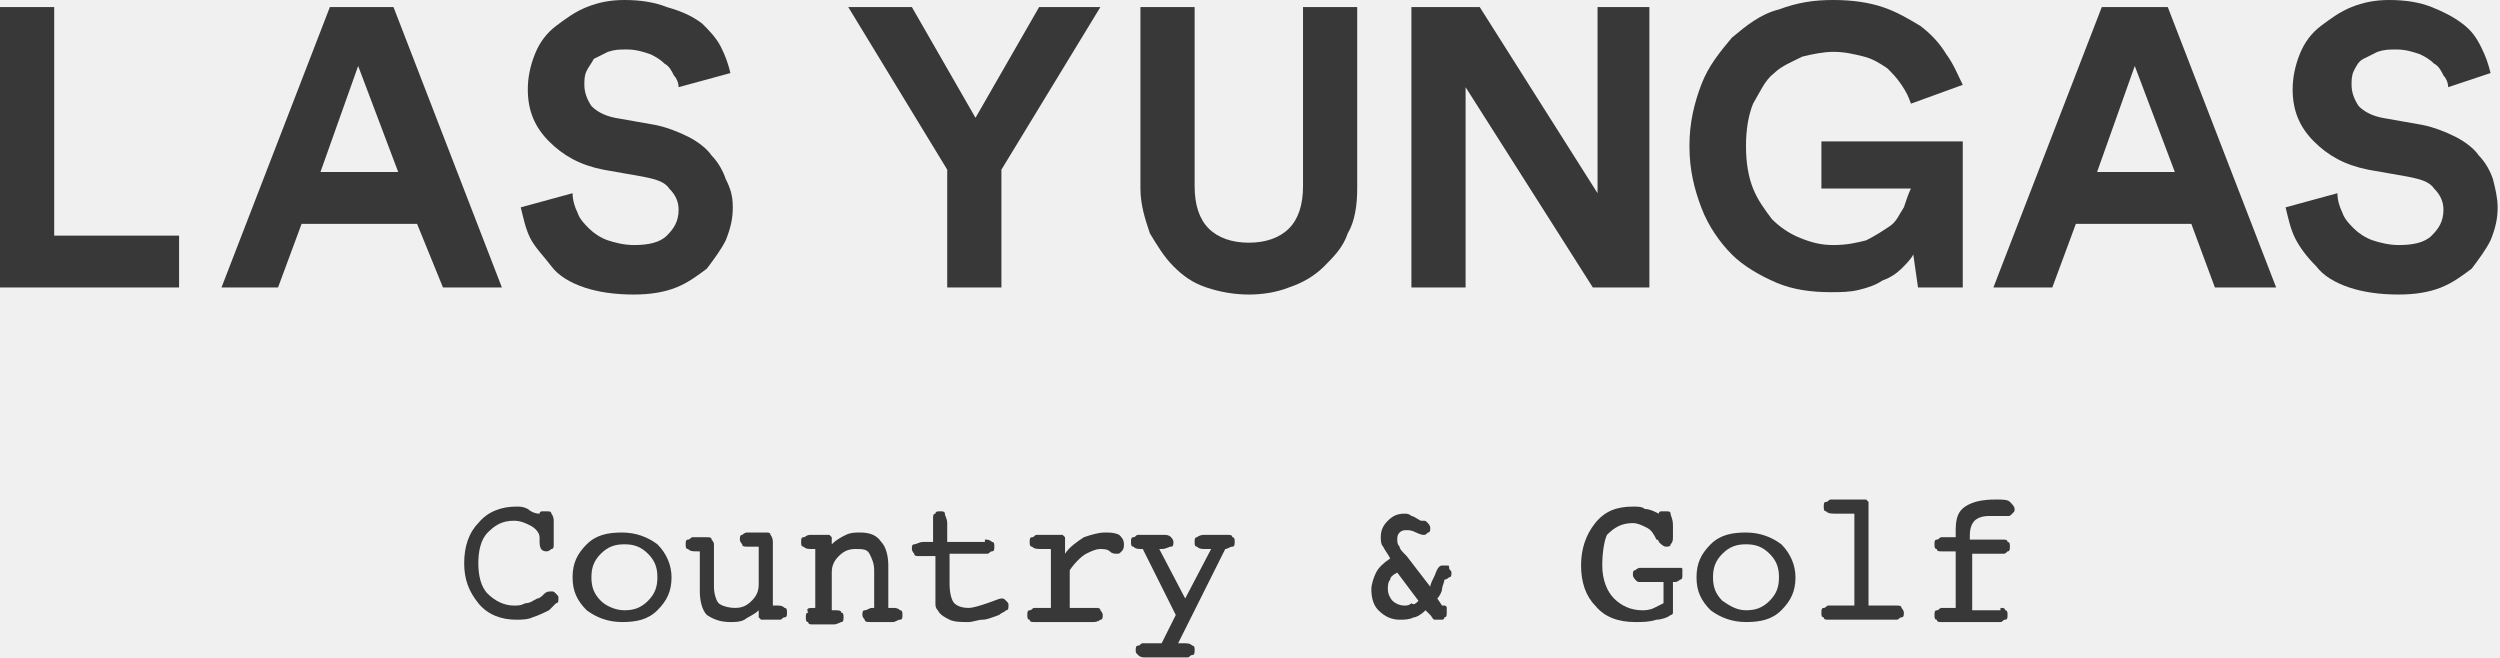
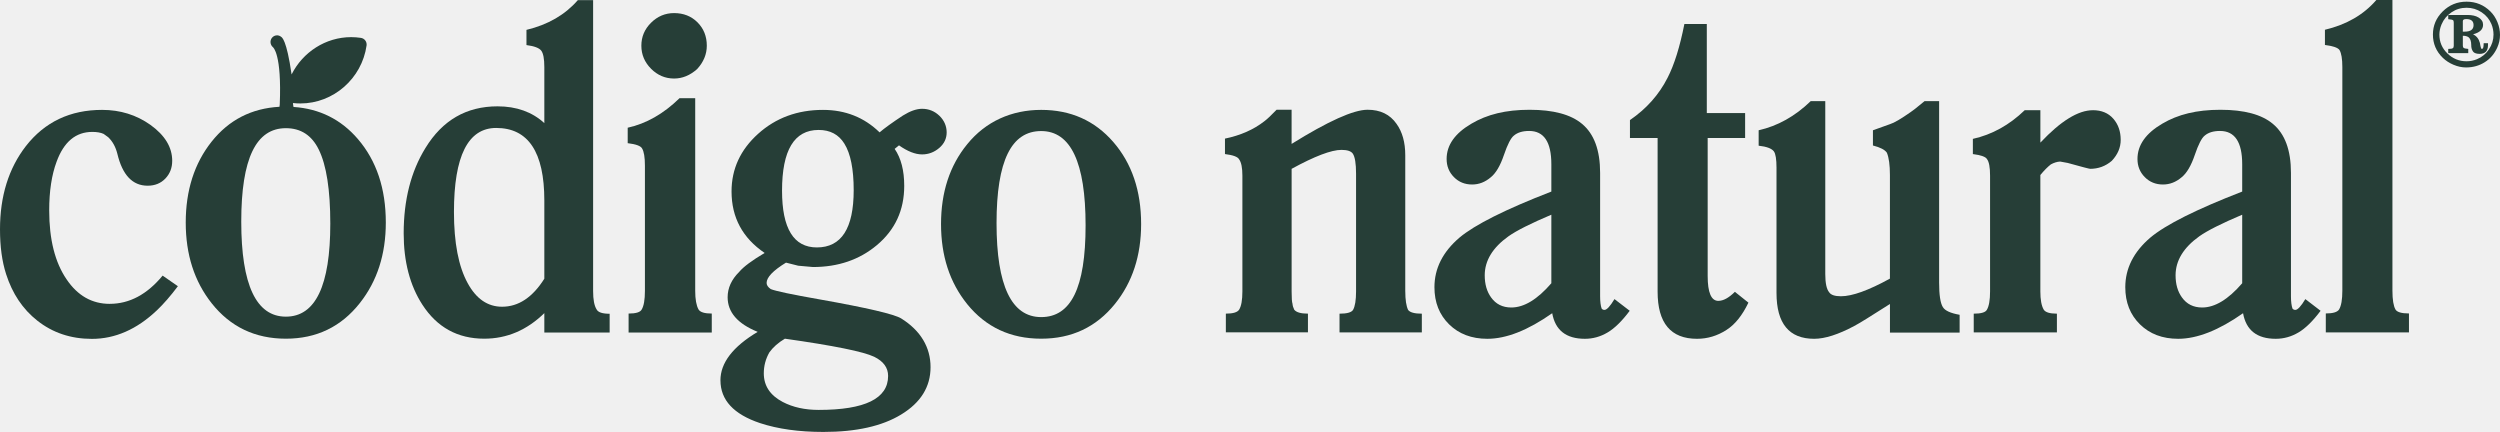
- <svg xmlns="http://www.w3.org/2000/svg" version="1.1" id="Layer_1" x="0px" y="0px" viewBox="0 0 106.1 27.9" style="enable-background:new 0 0 106.1 27.9;" xml:space="preserve">
-   <style type="text/css">
- 	.st0{fill:#383838;}
- </style>
-   <g>
-     <g>
-       <path class="st0" d="M0,12.2V0.3h2.3V10h5.3v2.2H0z" />
-       <path class="st0" d="M17.7,9.5h-4.9l-1,2.7H9.4l4.6-11.9h2.7l4.6,11.9h-2.5L17.7,9.5z M13.6,7.3h3.3l-1.7-4.5L13.6,7.3z" />
-       <path class="st0" d="M28.8,3.7c0-0.2-0.1-0.4-0.2-0.5c-0.1-0.2-0.2-0.4-0.4-0.5c-0.2-0.2-0.4-0.3-0.6-0.4c-0.3-0.1-0.6-0.2-1-0.2    c-0.3,0-0.5,0-0.8,0.1c-0.2,0.1-0.4,0.2-0.6,0.3C25.1,2.7,25,2.8,24.9,3c-0.1,0.2-0.1,0.4-0.1,0.6c0,0.3,0.1,0.6,0.3,0.9    c0.2,0.2,0.5,0.4,1,0.5l1.7,0.3c0.5,0.1,1,0.3,1.4,0.5c0.4,0.2,0.8,0.5,1,0.8c0.3,0.3,0.5,0.7,0.6,1C31,8,31.1,8.3,31.1,8.8    c0,0.5-0.1,0.9-0.3,1.4c-0.2,0.4-0.5,0.8-0.8,1.2c-0.4,0.3-0.8,0.6-1.3,0.8c-0.5,0.2-1.1,0.3-1.8,0.3c-0.8,0-1.5-0.1-2.1-0.3    c-0.6-0.2-1.1-0.5-1.4-0.9s-0.7-0.8-0.9-1.2c-0.2-0.4-0.3-0.9-0.4-1.3l2.2-0.6c0,0.3,0.1,0.6,0.2,0.8c0.1,0.3,0.3,0.5,0.5,0.7    c0.2,0.2,0.5,0.4,0.8,0.5c0.3,0.1,0.7,0.2,1.1,0.2c0.6,0,1.1-0.1,1.4-0.4c0.3-0.3,0.5-0.6,0.5-1.1c0-0.3-0.1-0.6-0.4-0.9    c-0.2-0.3-0.6-0.4-1.1-0.5l-1.7-0.3c-1-0.2-1.7-0.6-2.3-1.2c-0.6-0.6-0.9-1.3-0.9-2.2c0-0.5,0.1-1,0.3-1.5    c0.2-0.5,0.5-0.9,0.9-1.2c0.4-0.3,0.8-0.6,1.3-0.8c0.5-0.2,1-0.3,1.6-0.3c0.7,0,1.3,0.1,1.8,0.3C29,0.5,29.4,0.7,29.8,1    c0.3,0.3,0.6,0.6,0.8,1s0.3,0.7,0.4,1.1L28.8,3.7z" />
-       <path class="st0" d="M36,0.3h2.7L41.4,5l2.7-4.7h2.6l-4.2,6.9v5h-2.3v-5L36,0.3z" />
-       <path class="st0" d="M53,12.5c-0.6,0-1.2-0.1-1.8-0.3c-0.6-0.2-1-0.5-1.4-0.9c-0.4-0.4-0.7-0.9-1-1.4c-0.2-0.6-0.4-1.2-0.4-1.9    V0.3h2.3v7.6c0,0.8,0.2,1.4,0.6,1.8c0.4,0.4,1,0.6,1.7,0.6c0.7,0,1.3-0.2,1.7-0.6c0.4-0.4,0.6-1,0.6-1.8V0.3h2.3V8    c0,0.7-0.1,1.4-0.4,1.9c-0.2,0.6-0.6,1-1,1.4c-0.4,0.4-0.9,0.7-1.5,0.9C54.2,12.4,53.6,12.5,53,12.5z" />
-       <path class="st0" d="M67.6,12.2l-5.4-8.5v8.5h-2.3V0.3h2.9l5,7.9V0.3H70v11.9H67.6z" />
-       <path class="st0" d="M81.4,12.2l-0.2-1.4c-0.1,0.2-0.3,0.4-0.5,0.6c-0.2,0.2-0.5,0.4-0.8,0.5c-0.3,0.2-0.6,0.3-1,0.4    c-0.4,0.1-0.8,0.1-1.2,0.1c-0.8,0-1.6-0.1-2.3-0.4c-0.7-0.3-1.4-0.7-1.9-1.2c-0.5-0.5-1-1.2-1.3-2c-0.3-0.8-0.5-1.6-0.5-2.6    s0.2-1.8,0.5-2.6c0.3-0.8,0.8-1.4,1.3-2c0.6-0.5,1.2-1,2-1.2C76.3,0.1,77,0,77.8,0c0.8,0,1.5,0.1,2.1,0.3c0.6,0.2,1.1,0.5,1.6,0.8    c0.4,0.3,0.8,0.7,1.1,1.2c0.3,0.4,0.5,0.9,0.7,1.3l-2.2,0.8c-0.1-0.3-0.2-0.5-0.4-0.8c-0.2-0.3-0.4-0.5-0.6-0.7    c-0.3-0.2-0.6-0.4-1-0.5c-0.4-0.1-0.8-0.2-1.3-0.2c-0.4,0-0.9,0.1-1.3,0.2c-0.4,0.2-0.9,0.4-1.2,0.7c-0.4,0.3-0.6,0.8-0.9,1.3    c-0.2,0.5-0.3,1.1-0.3,1.8c0,0.7,0.1,1.3,0.3,1.8c0.2,0.5,0.5,0.9,0.8,1.3c0.3,0.3,0.7,0.6,1.2,0.8c0.5,0.2,0.9,0.3,1.4,0.3    c0.6,0,1-0.1,1.4-0.2c0.4-0.2,0.7-0.4,1-0.6s0.4-0.5,0.6-0.8C80.9,8.5,81,8.2,81.1,8h-3.8V6h6v6.2H81.4z" />
-       <path class="st0" d="M93,9.5h-4.9l-1,2.7h-2.5l4.6-11.9H92l4.6,11.9H94L93,9.5z M89,7.3h3.3l-1.7-4.5L89,7.3z" />
-       <path class="st0" d="M103.9,3.7c0-0.2-0.1-0.4-0.2-0.5c-0.1-0.2-0.2-0.4-0.4-0.5c-0.2-0.2-0.4-0.3-0.6-0.4c-0.3-0.1-0.6-0.2-1-0.2    c-0.3,0-0.5,0-0.8,0.1c-0.2,0.1-0.4,0.2-0.6,0.3c-0.2,0.1-0.3,0.3-0.4,0.5c-0.1,0.2-0.1,0.4-0.1,0.6c0,0.3,0.1,0.6,0.3,0.9    c0.2,0.2,0.5,0.4,1,0.5l1.7,0.3c0.5,0.1,1,0.3,1.4,0.5c0.4,0.2,0.8,0.5,1,0.8c0.3,0.3,0.5,0.7,0.6,1c0.1,0.4,0.2,0.8,0.2,1.2    c0,0.5-0.1,0.9-0.3,1.4c-0.2,0.4-0.5,0.8-0.8,1.2c-0.4,0.3-0.8,0.6-1.3,0.8c-0.5,0.2-1.1,0.3-1.8,0.3c-0.8,0-1.5-0.1-2.1-0.3    c-0.6-0.2-1.1-0.5-1.4-0.9c-0.4-0.4-0.7-0.8-0.9-1.2c-0.2-0.4-0.3-0.9-0.4-1.3l2.2-0.6c0,0.3,0.1,0.6,0.2,0.8    c0.1,0.3,0.3,0.5,0.5,0.7c0.2,0.2,0.5,0.4,0.8,0.5c0.3,0.1,0.7,0.2,1.1,0.2c0.6,0,1.1-0.1,1.4-0.4c0.3-0.3,0.5-0.6,0.5-1.1    c0-0.3-0.1-0.6-0.4-0.9c-0.2-0.3-0.6-0.4-1.1-0.5l-1.7-0.3c-1-0.2-1.7-0.6-2.3-1.2c-0.6-0.6-0.9-1.3-0.9-2.2c0-0.5,0.1-1,0.3-1.5    c0.2-0.5,0.5-0.9,0.9-1.2c0.4-0.3,0.8-0.6,1.3-0.8c0.5-0.2,1-0.3,1.6-0.3c0.7,0,1.3,0.1,1.8,0.3c0.5,0.2,0.9,0.4,1.3,0.7    s0.6,0.6,0.8,1s0.3,0.7,0.4,1.1L103.9,3.7z" />
-     </g>
-     <g>
-       <path class="st0" d="M22.9,21.8c0-0.1,0.1-0.1,0.1-0.1c0,0,0.1,0,0.2,0c0.1,0,0.2,0,0.2,0.1c0,0,0.1,0.1,0.1,0.3    c0,0.3,0,0.5,0,0.7c0,0.2,0,0.3,0,0.3c0,0.1,0,0.2-0.1,0.2c0,0-0.1,0.1-0.2,0.1c-0.2,0-0.3-0.1-0.3-0.4c0-0.1,0-0.1,0-0.2    c0-0.2-0.2-0.4-0.4-0.5s-0.4-0.2-0.7-0.2c-0.5,0-0.8,0.2-1.1,0.5c-0.3,0.3-0.4,0.8-0.4,1.3s0.1,1,0.4,1.3c0.3,0.3,0.7,0.5,1.1,0.5    c0.2,0,0.3,0,0.5-0.1c0.2,0,0.3-0.1,0.5-0.2c0.1,0,0.2-0.1,0.3-0.2c0.1-0.1,0.2-0.1,0.3-0.1c0.1,0,0.1,0,0.2,0.1s0.1,0.1,0.1,0.2    c0,0.1,0,0.2-0.1,0.2c-0.1,0.1-0.2,0.2-0.3,0.3c-0.2,0.1-0.4,0.2-0.7,0.3c-0.2,0.1-0.5,0.1-0.7,0.1c-0.6,0-1.2-0.2-1.6-0.7    s-0.6-1-0.6-1.7c0-0.7,0.2-1.3,0.6-1.7c0.4-0.5,1-0.7,1.6-0.7c0.2,0,0.3,0,0.5,0.1C22.5,21.7,22.7,21.8,22.9,21.8z" />
-       <path class="st0" d="M28.5,24.5c0,0.6-0.2,1-0.6,1.4c-0.4,0.4-0.9,0.5-1.5,0.5c-0.6,0-1.1-0.2-1.5-0.5c-0.4-0.4-0.6-0.8-0.6-1.4    s0.2-1,0.6-1.4s0.9-0.5,1.5-0.5s1.1,0.2,1.5,0.5C28.3,23.5,28.5,24,28.5,24.5z M26.5,25.9c0.4,0,0.7-0.1,1-0.4    c0.3-0.3,0.4-0.6,0.4-1c0-0.4-0.1-0.7-0.4-1c-0.3-0.3-0.6-0.4-1-0.4c-0.4,0-0.7,0.1-1,0.4c-0.3,0.3-0.4,0.6-0.4,1    c0,0.4,0.1,0.7,0.4,1C25.7,25.7,26.1,25.9,26.5,25.9z" />
-       <path class="st0" d="M30.3,24.9c0,0.3,0.1,0.6,0.2,0.7c0.1,0.1,0.4,0.2,0.7,0.2c0.3,0,0.5-0.1,0.7-0.3s0.3-0.4,0.3-0.7v-1.6h-0.5    c-0.1,0-0.2,0-0.2-0.1c0,0-0.1-0.1-0.1-0.2c0-0.1,0-0.2,0.1-0.2c0,0,0.1-0.1,0.2-0.1h0.8c0.1,0,0.2,0,0.2,0.1c0,0,0.1,0.1,0.1,0.3    v2.7h0.2c0.1,0,0.2,0,0.3,0.1c0.1,0,0.1,0.1,0.1,0.2c0,0.1,0,0.2-0.1,0.2c-0.1,0-0.1,0.1-0.2,0.1h-0.6c-0.1,0-0.1,0-0.2,0    c0,0-0.1-0.1-0.1-0.1v-0.3c-0.2,0.2-0.5,0.3-0.6,0.4c-0.2,0.1-0.4,0.1-0.6,0.1c-0.4,0-0.7-0.1-1-0.3c-0.2-0.2-0.3-0.6-0.3-1v-1.7    h-0.1c-0.2,0-0.3,0-0.4-0.1c-0.1,0-0.1-0.1-0.1-0.2c0-0.1,0-0.2,0.1-0.2c0.1,0,0.1-0.1,0.2-0.1H30c0.1,0,0.2,0,0.2,0.1    c0,0,0.1,0.1,0.1,0.2V24.9z" />
-       <path class="st0" d="M34.6,25.8v-2.5h-0.1c-0.2,0-0.3,0-0.4-0.1C34,23.2,34,23.1,34,23c0-0.1,0-0.2,0.1-0.2c0.1,0,0.1-0.1,0.3-0.1    h0.2h0.4c0.1,0,0.1,0,0.2,0c0,0,0.1,0.1,0.1,0.1v0.3c0.2-0.2,0.4-0.3,0.6-0.4c0.2-0.1,0.4-0.1,0.6-0.1c0.4,0,0.7,0.1,0.9,0.4    c0.2,0.2,0.3,0.6,0.3,1v1.8h0.2c0.1,0,0.2,0,0.3,0.1c0.1,0,0.1,0.1,0.1,0.2c0,0.1,0,0.2-0.1,0.2c-0.1,0-0.2,0.1-0.3,0.1h-0.9    c-0.2,0-0.3,0-0.3-0.1c0,0-0.1-0.1-0.1-0.2c0-0.1,0-0.2,0.1-0.2s0.2-0.1,0.3-0.1h0.1v-1.6c0-0.3-0.1-0.5-0.2-0.7    c-0.1-0.2-0.3-0.2-0.6-0.2c-0.3,0-0.5,0.1-0.7,0.3c-0.2,0.2-0.3,0.4-0.3,0.7v1.6h0.1c0.2,0,0.3,0,0.3,0.1c0.1,0,0.1,0.1,0.1,0.2    c0,0.1,0,0.2-0.1,0.2c0,0-0.2,0.1-0.3,0.1h-0.7h-0.2c-0.1,0-0.2,0-0.2-0.1c-0.1,0-0.1-0.1-0.1-0.2c0-0.1,0-0.2,0.1-0.2    C34.2,25.8,34.3,25.8,34.6,25.8L34.6,25.8z" />
-       <path class="st0" d="M41.8,22.9c0.1,0,0.2,0,0.3,0.1c0.1,0,0.1,0.1,0.1,0.2c0,0.1,0,0.2-0.1,0.2c-0.1,0-0.1,0.1-0.2,0.1h-1.6v1.3    c0,0.4,0.1,0.7,0.2,0.8c0.1,0.1,0.3,0.2,0.6,0.2c0.2,0,0.5-0.1,0.8-0.2c0.3-0.1,0.5-0.2,0.6-0.2c0.1,0,0.1,0,0.2,0.1    c0.1,0.1,0.1,0.1,0.1,0.2c0,0.1,0,0.2-0.1,0.2c-0.1,0.1-0.2,0.1-0.3,0.2c-0.3,0.1-0.5,0.2-0.7,0.2c-0.2,0-0.4,0.1-0.6,0.1    c-0.3,0-0.6,0-0.8-0.1c-0.2-0.1-0.4-0.2-0.5-0.4c-0.1-0.1-0.1-0.2-0.1-0.3c0-0.1,0-0.3,0-0.6v-0.1v-1.3H39c-0.1,0-0.2,0-0.2-0.1    c0,0-0.1-0.1-0.1-0.2c0-0.1,0-0.2,0.1-0.2c0.1,0,0.2-0.1,0.4-0.1h0.4v-0.8v-0.2c0-0.1,0-0.2,0.1-0.2c0-0.1,0.1-0.1,0.2-0.1    c0.1,0,0.2,0,0.2,0.1c0,0.1,0.1,0.2,0.1,0.4v0.8H41.8z" />
-       <path class="st0" d="M45.2,25.8h1.3c0.1,0,0.2,0,0.2,0.1c0,0,0.1,0.1,0.1,0.2c0,0.1,0,0.2-0.1,0.2c0,0-0.1,0.1-0.3,0.1h-2.5    c-0.1,0-0.2,0-0.2-0.1c-0.1,0-0.1-0.1-0.1-0.2c0-0.1,0-0.2,0.1-0.2c0.1,0,0.1-0.1,0.2-0.1h0.7v-2.5h-0.3c-0.3,0-0.4,0-0.5-0.1    c-0.1,0-0.1-0.1-0.1-0.2c0-0.1,0-0.2,0.1-0.2c0.1,0,0.1-0.1,0.2-0.1h0.9c0.1,0,0.1,0,0.2,0c0,0,0.1,0.1,0.1,0.1v0.7    c0.2-0.3,0.5-0.5,0.8-0.7c0.3-0.1,0.6-0.2,0.9-0.2c0.2,0,0.4,0,0.6,0.1c0.1,0.1,0.2,0.2,0.2,0.4c0,0.1,0,0.2-0.1,0.3    c-0.1,0.1-0.1,0.1-0.2,0.1c-0.1,0-0.2,0-0.3-0.1c-0.1-0.1-0.3-0.1-0.4-0.1c-0.2,0-0.4,0.1-0.6,0.2c-0.2,0.1-0.5,0.4-0.7,0.7V25.8z    " />
-       <path class="st0" d="M50,27.3h0.2c0.2,0,0.3,0,0.4,0.1c0.1,0,0.1,0.1,0.1,0.2c0,0.1,0,0.2-0.1,0.2c-0.1,0-0.1,0.1-0.2,0.1h-1.8    c-0.1,0-0.2,0-0.3-0.1s-0.1-0.1-0.1-0.2c0-0.1,0-0.2,0.1-0.2c0.1,0,0.1-0.1,0.2-0.1h0.8l0.6-1.2l-1.4-2.8c-0.2,0-0.3,0-0.4-0.1    c-0.1,0-0.1-0.1-0.1-0.2c0-0.1,0-0.2,0.1-0.2s0.1-0.1,0.2-0.1h1.1c0.1,0,0.2,0,0.3,0.1c0,0,0.1,0.1,0.1,0.2c0,0.1,0,0.2-0.1,0.2    c-0.1,0-0.2,0.1-0.4,0.1h-0.1l1.1,2.1l1.1-2.1h-0.2c-0.2,0-0.3,0-0.4-0.1c-0.1,0-0.1-0.1-0.1-0.2c0-0.1,0-0.2,0.1-0.2    c0,0,0.1-0.1,0.3-0.1h1c0.1,0,0.2,0,0.2,0.1c0.1,0,0.1,0.1,0.1,0.2c0,0.1,0,0.2-0.1,0.2c-0.1,0-0.2,0.1-0.3,0.1L50,27.3z" />
-       <path class="st0" d="M60.5,25.9c-0.2,0.2-0.4,0.3-0.5,0.3c-0.2,0.1-0.4,0.1-0.6,0.1c-0.3,0-0.6-0.1-0.9-0.4    c-0.2-0.2-0.3-0.5-0.3-0.9c0-0.2,0.1-0.5,0.2-0.7c0.1-0.2,0.3-0.4,0.6-0.6c-0.1-0.2-0.2-0.3-0.3-0.5c-0.1-0.1-0.1-0.3-0.1-0.4    c0-0.3,0.1-0.5,0.3-0.7c0.2-0.2,0.4-0.3,0.7-0.3c0.1,0,0.2,0,0.3,0.1c0.1,0,0.2,0.1,0.4,0.2c0,0,0,0,0,0c0,0,0,0,0.1,0    c0.1,0,0.1,0,0.2,0.1c0,0,0.1,0.1,0.1,0.2c0,0.1,0,0.2-0.1,0.2c-0.1,0.1-0.1,0.1-0.2,0.1c0,0-0.1,0-0.3-0.1    c-0.2-0.1-0.3-0.1-0.4-0.1c-0.1,0-0.2,0-0.3,0.1c-0.1,0.1-0.1,0.2-0.1,0.3c0,0.1,0,0.2,0.1,0.3c0,0.1,0.1,0.2,0.3,0.4l1,1.3    c0-0.1,0.1-0.3,0.2-0.5c0.1-0.3,0.2-0.4,0.3-0.4h0.2c0.1,0,0.1,0,0.1,0.1c0,0.1,0.1,0.1,0.1,0.2c0,0.1,0,0.2-0.1,0.2    c0,0-0.1,0.1-0.2,0.1c0,0.1-0.1,0.3-0.1,0.4c0,0.1-0.1,0.3-0.2,0.4l0.2,0.3h0.1c0,0,0.1,0,0.1,0.1c0,0,0,0.1,0,0.2    c0,0.1,0,0.2-0.1,0.2c0,0.1-0.1,0.1-0.1,0.1h-0.3c-0.1,0-0.1-0.1-0.2-0.2c0,0,0,0,0,0L60.5,25.9z M60.2,25.5l-0.9-1.2    c-0.2,0.1-0.3,0.2-0.3,0.3c-0.1,0.1-0.1,0.3-0.1,0.4c0,0.2,0.1,0.4,0.2,0.5c0.1,0.1,0.3,0.2,0.5,0.2c0.1,0,0.2,0,0.3-0.1    C60,25.7,60.1,25.6,60.2,25.5z" />
-       <path class="st0" d="M70.6,25.6v-0.9h-1c-0.1,0-0.1,0-0.2-0.1c0,0-0.1-0.1-0.1-0.2c0-0.1,0-0.2,0.1-0.2c0,0,0.1-0.1,0.2-0.1h1.7    c0.1,0,0.1,0,0.1,0.1c0,0,0,0.1,0,0.2c0,0.1,0,0.2-0.1,0.2c0,0-0.1,0.1-0.2,0.1h-0.1v1.1v0.1c0,0.1,0,0.1,0,0.1c0,0,0,0.1-0.1,0.1    c-0.1,0.1-0.4,0.2-0.6,0.2c-0.3,0.1-0.6,0.1-0.9,0.1c-0.7,0-1.3-0.2-1.7-0.7c-0.4-0.4-0.6-1-0.6-1.7s0.2-1.3,0.6-1.8    c0.4-0.5,0.9-0.7,1.6-0.7c0.2,0,0.4,0,0.5,0.1c0.2,0,0.4,0.1,0.6,0.2c0-0.1,0.1-0.1,0.1-0.1c0,0,0.1,0,0.2,0c0.1,0,0.2,0,0.2,0.1    c0,0.1,0.1,0.2,0.1,0.5v0.5c0,0.1,0,0.2-0.1,0.3c0,0.1-0.1,0.1-0.2,0.1c-0.1,0-0.2-0.1-0.3-0.2c0,0,0-0.1-0.1-0.1    c-0.1-0.2-0.2-0.4-0.4-0.5c-0.2-0.1-0.4-0.2-0.6-0.2c-0.5,0-0.8,0.2-1.1,0.5C68.1,22.9,68,23.4,68,24c0,0.6,0.2,1.1,0.5,1.4    c0.3,0.3,0.7,0.5,1.2,0.5c0.1,0,0.3,0,0.5-0.1C70.2,25.8,70.4,25.7,70.6,25.6z" />
-       <path class="st0" d="M76.2,24.5c0,0.6-0.2,1-0.6,1.4c-0.4,0.4-0.9,0.5-1.5,0.5c-0.6,0-1.1-0.2-1.5-0.5c-0.4-0.4-0.6-0.8-0.6-1.4    s0.2-1,0.6-1.4s0.9-0.5,1.5-0.5s1.1,0.2,1.5,0.5C76,23.5,76.2,24,76.2,24.5z M74.1,25.9c0.4,0,0.7-0.1,1-0.4    c0.3-0.3,0.4-0.6,0.4-1c0-0.4-0.1-0.7-0.4-1c-0.3-0.3-0.6-0.4-1-0.4s-0.7,0.1-1,0.4c-0.3,0.3-0.4,0.6-0.4,1c0,0.4,0.1,0.7,0.4,1    C73.4,25.7,73.7,25.9,74.1,25.9z" />
-       <path class="st0" d="M78.6,21.8H78c-0.3,0-0.4,0-0.5-0.1c-0.1,0-0.1-0.1-0.1-0.2c0-0.1,0-0.2,0.1-0.2c0.1,0,0.1-0.1,0.2-0.1H79    c0.1,0,0.1,0,0.2,0c0,0,0.1,0.1,0.1,0.1v4.4h1.2c0.1,0,0.2,0,0.2,0.1c0,0,0.1,0.1,0.1,0.2c0,0.1,0,0.2-0.1,0.2s-0.1,0.1-0.2,0.1    h-2.9c-0.1,0-0.2,0-0.2-0.1c-0.1,0-0.1-0.1-0.1-0.2c0-0.1,0-0.2,0.1-0.2c0.1,0,0.1-0.1,0.2-0.1h1.1V21.8z" />
-       <path class="st0" d="M84.9,25.8c0.1,0,0.2,0,0.2,0.1c0.1,0,0.1,0.1,0.1,0.2c0,0.1,0,0.2-0.1,0.2c-0.1,0-0.1,0.1-0.2,0.1h-2.5    c-0.1,0-0.2,0-0.2-0.1c-0.1,0-0.1-0.1-0.1-0.2c0-0.1,0-0.2,0.1-0.2c0.1,0,0.1-0.1,0.2-0.1H83v-2.4h-0.6c-0.1,0-0.2,0-0.2-0.1    c-0.1,0-0.1-0.1-0.1-0.2c0-0.1,0-0.2,0.1-0.2c0.1,0,0.1-0.1,0.2-0.1H83v-0.3c0-0.5,0.1-0.8,0.4-1c0.3-0.2,0.7-0.3,1.3-0.3    c0.3,0,0.5,0,0.6,0.1c0.1,0.1,0.2,0.2,0.2,0.3c0,0.1,0,0.1-0.1,0.2c-0.1,0.1-0.1,0.1-0.2,0.1c0,0-0.2,0-0.3,0c-0.2,0-0.3,0-0.5,0    c-0.3,0-0.5,0.1-0.6,0.2c-0.1,0.1-0.2,0.3-0.2,0.6v0.2h1.4c0.1,0,0.2,0,0.2,0.1c0.1,0,0.1,0.1,0.1,0.2c0,0.1,0,0.2-0.1,0.2    c-0.1,0.1-0.1,0.1-0.2,0.1h-1.3v2.4H84.9z" />
-     </g>
+ <svg xmlns="http://www.w3.org/2000/svg" width="191" height="33" viewBox="0 0 191 33" fill="none">
+   <g clip-path="url(#clip0_303_391)">
+     <path d="M189.704 3.674C189.679 3.716 189.649 3.738 189.617 3.738C189.568 3.738 189.532 3.661 189.505 3.509L189.464 3.28C189.383 2.97 189.208 2.751 188.941 2.621C189.451 2.49 189.707 2.247 189.707 1.891C189.707 1.661 189.592 1.477 189.363 1.338C189.151 1.208 188.869 1.144 188.52 1.144H187.045V1.466C187.245 1.482 187.368 1.509 187.412 1.542C187.448 1.573 187.467 1.635 187.467 1.73V3.49C187.467 3.581 187.445 3.644 187.401 3.674C187.358 3.717 187.241 3.738 187.045 3.738V4.06H188.575V3.738C188.378 3.722 188.259 3.693 188.22 3.653C188.18 3.623 188.161 3.567 188.161 3.485V2.733H188.176C188.343 2.733 188.476 2.767 188.577 2.832C188.727 2.933 188.803 3.138 188.803 3.448C188.803 3.624 188.836 3.765 188.901 3.871C188.98 4.036 189.16 4.117 189.442 4.117C189.868 4.117 190.083 3.892 190.083 3.444V3.3H189.753C189.753 3.48 189.737 3.608 189.707 3.68L189.704 3.674ZM188.296 2.418H188.16V1.61C188.16 1.509 188.248 1.458 188.425 1.458C188.795 1.458 188.98 1.611 188.98 1.917C188.98 2.251 188.753 2.418 188.297 2.418H188.296Z" fill="#263E37" />
+     <path d="M190.809 1.706C190.679 1.381 190.499 1.106 190.273 0.88C189.769 0.379 189.16 0.128 188.447 0.128C187.734 0.128 187.134 0.374 186.629 0.867C186.127 1.36 185.875 1.952 185.875 2.643C185.875 3.335 186.127 3.93 186.628 4.415C186.86 4.639 187.134 4.817 187.447 4.948C187.769 5.084 188.088 5.153 188.405 5.153C188.939 5.153 189.418 5.018 189.84 4.749C190.263 4.481 190.581 4.106 190.794 3.626C190.932 3.317 191 2.999 191 2.666C191 2.333 190.937 2.021 190.809 1.706ZM190.156 3.772C189.922 4.119 189.615 4.37 189.234 4.525C188.983 4.629 188.719 4.681 188.439 4.681C187.872 4.681 187.385 4.479 186.976 4.077C186.571 3.682 186.369 3.205 186.369 2.645C186.369 2.386 186.424 2.123 186.536 1.858C186.699 1.477 186.953 1.171 187.298 0.939C187.643 0.707 188.025 0.592 188.446 0.592C188.866 0.592 189.245 0.707 189.592 0.936C189.938 1.165 190.191 1.469 190.347 1.845C190.451 2.099 190.504 2.367 190.504 2.645C190.504 3.05 190.387 3.426 190.153 3.772H190.156Z" fill="#263E37" />
+     <path d="M8.384 23.215C7.031 23.215 5.932 22.592 5.09 21.346C4.203 20.054 3.759 18.297 3.759 16.074C3.759 14.604 3.947 13.364 4.325 12.352C4.879 10.837 5.788 10.078 7.053 10.078C7.407 10.078 7.696 10.129 7.917 10.23C8.006 10.286 8.123 10.371 8.267 10.483C8.599 10.798 8.833 11.219 8.965 11.746C9.353 13.373 10.124 14.188 11.278 14.188C11.833 14.188 12.285 14.005 12.634 13.64C12.983 13.275 13.157 12.824 13.157 12.285C13.157 11.253 12.602 10.338 11.494 9.541C10.418 8.777 9.188 8.395 7.802 8.395C5.362 8.395 3.422 9.315 1.981 11.157C0.659 12.864 0 14.986 0 17.523C0 18.836 0.155 19.976 0.466 20.941C0.944 22.434 1.736 23.618 2.845 24.493C4.021 25.424 5.412 25.89 7.02 25.89C8.793 25.89 10.447 25.167 11.976 23.719C12.498 23.224 13.036 22.606 13.59 21.866L12.425 21.057C11.238 22.494 9.892 23.213 8.384 23.213V23.215Z" fill="#263E37" />
+     <path d="M21.841 25.876C24.181 25.876 26.066 24.967 27.497 23.147C28.817 21.475 29.476 19.425 29.476 17.001C29.476 14.407 28.766 12.283 27.347 10.627C26.052 9.118 24.408 8.304 22.423 8.171C22.398 8.03 22.38 7.92 22.382 7.873C22.572 7.894 22.763 7.904 22.953 7.904C25.472 7.904 27.645 6.003 28.006 3.477C28.026 3.34 27.99 3.204 27.911 3.096C27.83 2.984 27.706 2.914 27.571 2.893C27.326 2.858 27.075 2.837 26.83 2.837C24.876 2.837 23.128 3.988 22.278 5.687C21.892 3.005 21.539 2.861 21.475 2.81C21.264 2.637 20.955 2.672 20.779 2.887C20.604 3.104 20.639 3.425 20.849 3.602C20.863 3.617 21.536 4.101 21.373 7.987C21.377 8.012 21.367 8.075 21.351 8.158C19.218 8.275 17.488 9.161 16.168 10.821C14.849 12.482 14.19 14.543 14.19 17.001C14.19 19.459 14.849 21.491 16.168 23.165C17.599 24.973 19.489 25.876 21.841 25.876ZM21.841 9.793C22.984 9.793 23.82 10.338 24.353 11.427C24.941 12.618 25.235 14.505 25.235 17.086C25.235 21.824 24.103 24.192 21.841 24.192C19.579 24.192 18.432 21.773 18.432 16.934C18.432 12.095 19.568 9.793 21.841 9.793Z" fill="#263E37" />
+     <path d="M36.995 25.876C38.724 25.876 40.256 25.224 41.587 23.922V25.404H46.577V23.971C46.022 23.971 45.69 23.86 45.579 23.636C45.402 23.355 45.314 22.888 45.314 22.238V0.008H44.149C43.173 1.131 41.865 1.888 40.222 2.282V3.444C40.822 3.522 41.198 3.666 41.354 3.873C41.509 4.081 41.587 4.498 41.587 5.127V9.405C40.656 8.552 39.462 8.124 38.01 8.124C35.637 8.124 33.8 9.185 32.504 11.307C31.395 13.104 30.841 15.276 30.841 17.825C30.841 19.992 31.319 21.811 32.272 23.282C33.392 25.01 34.967 25.876 36.996 25.876H36.995ZM37.91 9.776C40.36 9.776 41.587 11.623 41.587 15.316V21.294C40.689 22.72 39.612 23.434 38.359 23.434C37.26 23.434 36.385 22.834 35.73 21.632C35.032 20.363 34.682 18.55 34.682 16.193C34.682 11.915 35.759 9.776 37.91 9.776Z" fill="#263E37" />
+     <path d="M49.055 11.342C49.199 11.578 49.272 12.016 49.272 12.656V22.221C49.272 22.906 49.188 23.383 49.022 23.653C48.911 23.855 48.578 23.956 48.025 23.956V25.404H54.379V23.956C53.824 23.956 53.486 23.848 53.364 23.636C53.198 23.333 53.114 22.861 53.114 22.221V7.502H51.916C50.696 8.693 49.376 9.445 47.956 9.758V10.938C48.589 11.016 48.954 11.15 49.055 11.342Z" fill="#263E37" />
+     <path d="M55.043 29.058C55.043 30.563 56.051 31.652 58.069 32.326C59.434 32.776 61.047 33 62.909 33C65.416 33 67.395 32.557 68.848 31.67C70.345 30.761 71.094 29.555 71.094 28.049C71.094 26.543 70.345 25.26 68.848 24.327C68.315 24.002 66.248 23.518 62.644 22.878C60.482 22.498 59.228 22.233 58.885 22.086C58.675 21.941 58.569 21.784 58.569 21.614C58.569 21.187 59.062 20.672 60.05 20.065L60.981 20.3L62.113 20.401C64.032 20.401 65.657 19.846 66.987 18.734C68.385 17.566 69.083 16.057 69.083 14.204C69.083 13.024 68.84 12.082 68.352 11.374L68.683 11.105C69.338 11.566 69.926 11.797 70.446 11.797C70.934 11.797 71.369 11.634 71.752 11.309C72.134 10.984 72.325 10.584 72.325 10.113C72.325 9.643 72.139 9.195 71.767 8.841C71.396 8.488 70.955 8.312 70.444 8.312C70.022 8.312 69.535 8.484 68.981 8.828C68.171 9.363 67.577 9.79 67.201 10.113C66.025 8.968 64.583 8.396 62.876 8.396C60.924 8.396 59.272 9.006 57.919 10.224C56.566 11.442 55.89 12.909 55.89 14.628C55.89 16.615 56.732 18.182 58.419 19.326C57.466 19.888 56.816 20.369 56.473 20.774C55.885 21.358 55.591 22.003 55.591 22.71C55.591 23.856 56.356 24.736 57.886 25.354C55.989 26.487 55.041 27.722 55.041 29.058H55.043ZM62.544 9.928C63.42 9.928 64.074 10.275 64.507 10.97C64.985 11.731 65.222 12.919 65.222 14.533C65.222 17.447 64.285 18.904 62.41 18.904C60.635 18.904 59.748 17.459 59.748 14.567C59.748 11.474 60.679 9.928 62.543 9.928H62.544ZM58.768 26.937C59.056 26.532 59.456 26.178 59.966 25.876C63.692 26.404 65.965 26.863 66.787 27.257C67.496 27.604 67.852 28.092 67.852 28.723C67.852 30.451 66.083 31.317 62.546 31.317C61.492 31.317 60.578 31.115 59.802 30.71C58.838 30.204 58.354 29.475 58.354 28.521C58.354 27.959 58.493 27.431 58.77 26.938L58.768 26.937Z" fill="#263E37" />
+     <path d="M73.89 23.232C75.321 24.996 77.207 25.876 79.546 25.876C81.885 25.876 83.755 24.989 85.186 23.215C86.516 21.565 87.182 19.532 87.182 17.118C87.182 14.569 86.472 12.479 85.053 10.845C83.633 9.211 81.798 8.395 79.547 8.395C77.297 8.395 75.311 9.27 73.892 11.022C72.561 12.65 71.895 14.682 71.895 17.119C71.895 19.556 72.561 21.582 73.892 23.232H73.89ZM79.546 10.013C81.808 10.013 82.939 12.416 82.939 17.22C82.939 22.024 81.808 24.226 79.546 24.226C77.284 24.226 76.136 21.835 76.136 17.052C76.136 12.269 77.273 10.013 79.546 10.013Z" fill="#263E37" />
+     <path d="M107.362 22.262V11.855C107.362 10.878 107.139 10.08 106.697 9.464C106.197 8.745 105.461 8.385 104.484 8.385C103.407 8.385 101.473 9.256 98.678 10.995V8.385H97.531C97.12 8.813 96.81 9.104 96.6 9.261C95.779 9.901 94.775 10.344 93.588 10.59V11.77C94.21 11.848 94.57 11.983 94.669 12.175C94.835 12.399 94.919 12.815 94.919 13.421V22.262C94.919 22.925 94.835 23.391 94.669 23.66C94.537 23.861 94.198 23.962 93.655 23.962V25.392H99.927V23.962C99.383 23.962 99.034 23.861 98.879 23.66C98.801 23.503 98.757 23.351 98.746 23.205C98.702 23.082 98.68 22.767 98.68 22.262V12.899C100.442 11.935 101.713 11.451 102.489 11.451C102.932 11.451 103.221 11.547 103.354 11.738C103.52 11.984 103.603 12.496 103.603 13.271V22.264C103.603 22.938 103.526 23.41 103.371 23.679C103.249 23.869 102.905 23.965 102.34 23.965V25.396H108.628V23.965C108.073 23.965 107.724 23.869 107.58 23.679C107.436 23.376 107.364 22.904 107.364 22.264L107.362 22.262Z" fill="#263E37" />
+     <path d="M122.582 23.677C122.494 23.677 122.421 23.643 122.366 23.576C122.288 23.352 122.249 23.037 122.249 22.634V13.203C122.249 11.475 121.789 10.229 120.869 9.465C120.015 8.747 118.678 8.387 116.86 8.387C115.042 8.387 113.617 8.74 112.419 9.448C111.154 10.189 110.522 11.086 110.522 12.143C110.522 12.693 110.707 13.155 111.08 13.531C111.451 13.908 111.914 14.096 112.469 14.096C112.991 14.096 113.467 13.911 113.9 13.541C114.288 13.227 114.62 12.662 114.897 11.848C115.174 11.034 115.43 10.537 115.662 10.358C115.939 10.123 116.328 10.005 116.827 10.005C117.959 10.005 118.523 10.853 118.523 12.547V14.636C115.019 15.994 112.679 17.167 111.503 18.154C110.228 19.244 109.591 20.507 109.591 21.944C109.591 23.101 109.965 24.047 110.713 24.781C111.462 25.516 112.434 25.884 113.633 25.884C115.085 25.884 116.737 25.232 118.589 23.93C118.822 25.232 119.655 25.884 121.085 25.884C121.695 25.884 122.272 25.724 122.814 25.404C123.358 25.084 123.922 24.53 124.51 23.744L123.346 22.851C123.014 23.402 122.758 23.677 122.581 23.677H122.582ZM118.523 21.64C117.458 22.875 116.438 23.493 115.463 23.493C114.797 23.493 114.282 23.235 113.915 22.718C113.593 22.27 113.433 21.709 113.433 21.035C113.433 19.913 114.037 18.919 115.246 18.054C115.868 17.615 116.96 17.066 118.523 16.404V21.641V21.64Z" fill="#263E37" />
+     <path d="M131.282 22.987C130.738 22.987 130.466 22.354 130.466 21.086V10.541H133.327V8.638H130.4V1.835H128.687C128.342 3.578 127.915 4.946 127.406 5.935C126.752 7.228 125.792 8.308 124.528 9.174V10.541H126.641V22.283C126.641 24.684 127.645 25.884 129.652 25.884C130.45 25.884 131.2 25.66 131.898 25.21C132.553 24.794 133.112 24.098 133.579 23.122L132.546 22.296C132.08 22.757 131.66 22.986 131.282 22.986V22.987Z" fill="#263E37" />
+     <path d="M148.432 23.459C148.244 23.157 148.149 22.533 148.149 21.59V7.729H147.034L146.868 7.863C146.437 8.223 146.143 8.452 145.986 8.555C145.233 9.083 144.706 9.392 144.406 9.481C144.262 9.537 143.824 9.694 143.092 9.953V11.115C143.658 11.261 144.012 11.446 144.158 11.67C144.313 12.042 144.39 12.608 144.39 13.371V21.286C142.76 22.184 141.512 22.634 140.647 22.634C140.181 22.634 139.882 22.533 139.749 22.331C139.55 22.096 139.451 21.63 139.451 20.934V7.729H138.336C137.138 8.886 135.813 9.627 134.361 9.952V11.131C134.971 11.198 135.358 11.344 135.526 11.568C135.659 11.758 135.725 12.175 135.725 12.815V22.381C135.725 24.715 136.684 25.884 138.603 25.884C139.424 25.884 140.445 25.557 141.663 24.907C142.029 24.717 142.939 24.155 144.392 23.224V25.413H149.715V24.05C149.017 23.927 148.59 23.73 148.435 23.461L148.432 23.459Z" fill="#263E37" />
+     <path d="M159.893 8.421C158.773 8.421 157.437 9.246 155.885 10.896V8.421H154.687C153.511 9.555 152.191 10.285 150.727 10.61V11.771C151.348 11.85 151.709 11.979 151.808 12.159C151.963 12.36 152.041 12.781 152.041 13.421V22.263C152.041 22.936 151.957 23.408 151.791 23.677C151.68 23.868 151.347 23.964 150.793 23.964V25.394H157.148V23.964C156.593 23.964 156.255 23.856 156.133 23.644C155.967 23.352 155.883 22.891 155.883 22.263V13.37C156.171 13.023 156.438 12.752 156.681 12.562C156.925 12.428 157.163 12.354 157.396 12.343C157.551 12.367 157.745 12.402 157.977 12.45C159.052 12.749 159.624 12.898 159.691 12.898C160.312 12.898 160.861 12.696 161.338 12.291C161.793 11.808 162.021 11.275 162.021 10.691C162.021 10.04 161.833 9.499 161.455 9.067C161.077 8.635 160.557 8.419 159.892 8.419L159.893 8.421Z" fill="#263E37" />
+     <path d="M175.363 23.677C175.274 23.677 175.202 23.643 175.146 23.576C175.069 23.352 175.029 23.037 175.029 22.634V13.203C175.029 11.475 174.569 10.229 173.649 9.465C172.796 8.747 171.459 8.387 169.641 8.387C167.823 8.387 166.397 8.74 165.199 9.448C163.935 10.189 163.303 11.086 163.303 12.143C163.303 12.693 163.488 13.155 163.861 13.531C164.232 13.908 164.695 14.096 165.25 14.096C165.772 14.096 166.247 13.911 166.68 13.541C167.068 13.227 167.401 12.662 167.678 11.848C167.954 11.034 168.21 10.537 168.443 10.358C168.719 10.123 169.108 10.005 169.608 10.005C170.74 10.005 171.304 10.853 171.304 12.547V14.636C167.8 15.994 165.459 17.167 164.284 18.154C163.009 19.244 162.372 20.507 162.372 21.944C162.372 23.101 162.746 24.047 163.494 24.781C164.243 25.516 165.215 25.884 166.413 25.884C167.866 25.884 169.518 25.232 171.37 23.93C171.603 25.232 172.436 25.884 173.866 25.884C174.476 25.884 175.053 25.724 175.597 25.404C176.141 25.084 176.705 24.53 177.293 23.744L176.128 22.851C175.796 23.402 175.54 23.677 175.363 23.677ZM171.304 21.64C170.238 22.875 169.219 23.493 168.244 23.493C167.578 23.493 167.063 23.235 166.696 22.718C166.374 22.27 166.214 21.709 166.214 21.035C166.214 19.913 166.818 18.919 168.027 18.054C168.648 17.615 169.741 17.066 171.304 16.404V21.641V21.64Z" fill="#263E37" />
+     <path d="M183.014 23.643C182.86 23.375 182.782 22.896 182.782 22.211V0H181.551C180.587 1.123 179.278 1.88 177.625 2.274V3.436C178.246 3.514 178.617 3.644 178.739 3.823C178.883 4.069 178.955 4.503 178.955 5.119V22.213C178.955 22.887 178.872 23.363 178.706 23.645C178.573 23.847 178.235 23.948 177.691 23.948V25.396H184.045V23.948C183.479 23.948 183.136 23.847 183.013 23.645L183.014 23.643Z" fill="#263E37" />
+     <path d="M51.5 6C52.132 6 52.717 5.76 53.258 5.28C53.753 4.743 54 4.145 54 3.49C54 2.777 53.762 2.182 53.29 1.709C52.818 1.236 52.219 1 51.5 1C50.823 1 50.237 1.247 49.742 1.736C49.247 2.226 49 2.811 49 3.49C49 4.169 49.247 4.757 49.742 5.253C50.237 5.75 50.823 6 51.5 6Z" fill="#263E37" />
  </g>
+   <defs>
+     <clipPath id="clip0_303_391">
+       <rect width="191" height="33" fill="white" />
+     </clipPath>
+   </defs>
</svg>
